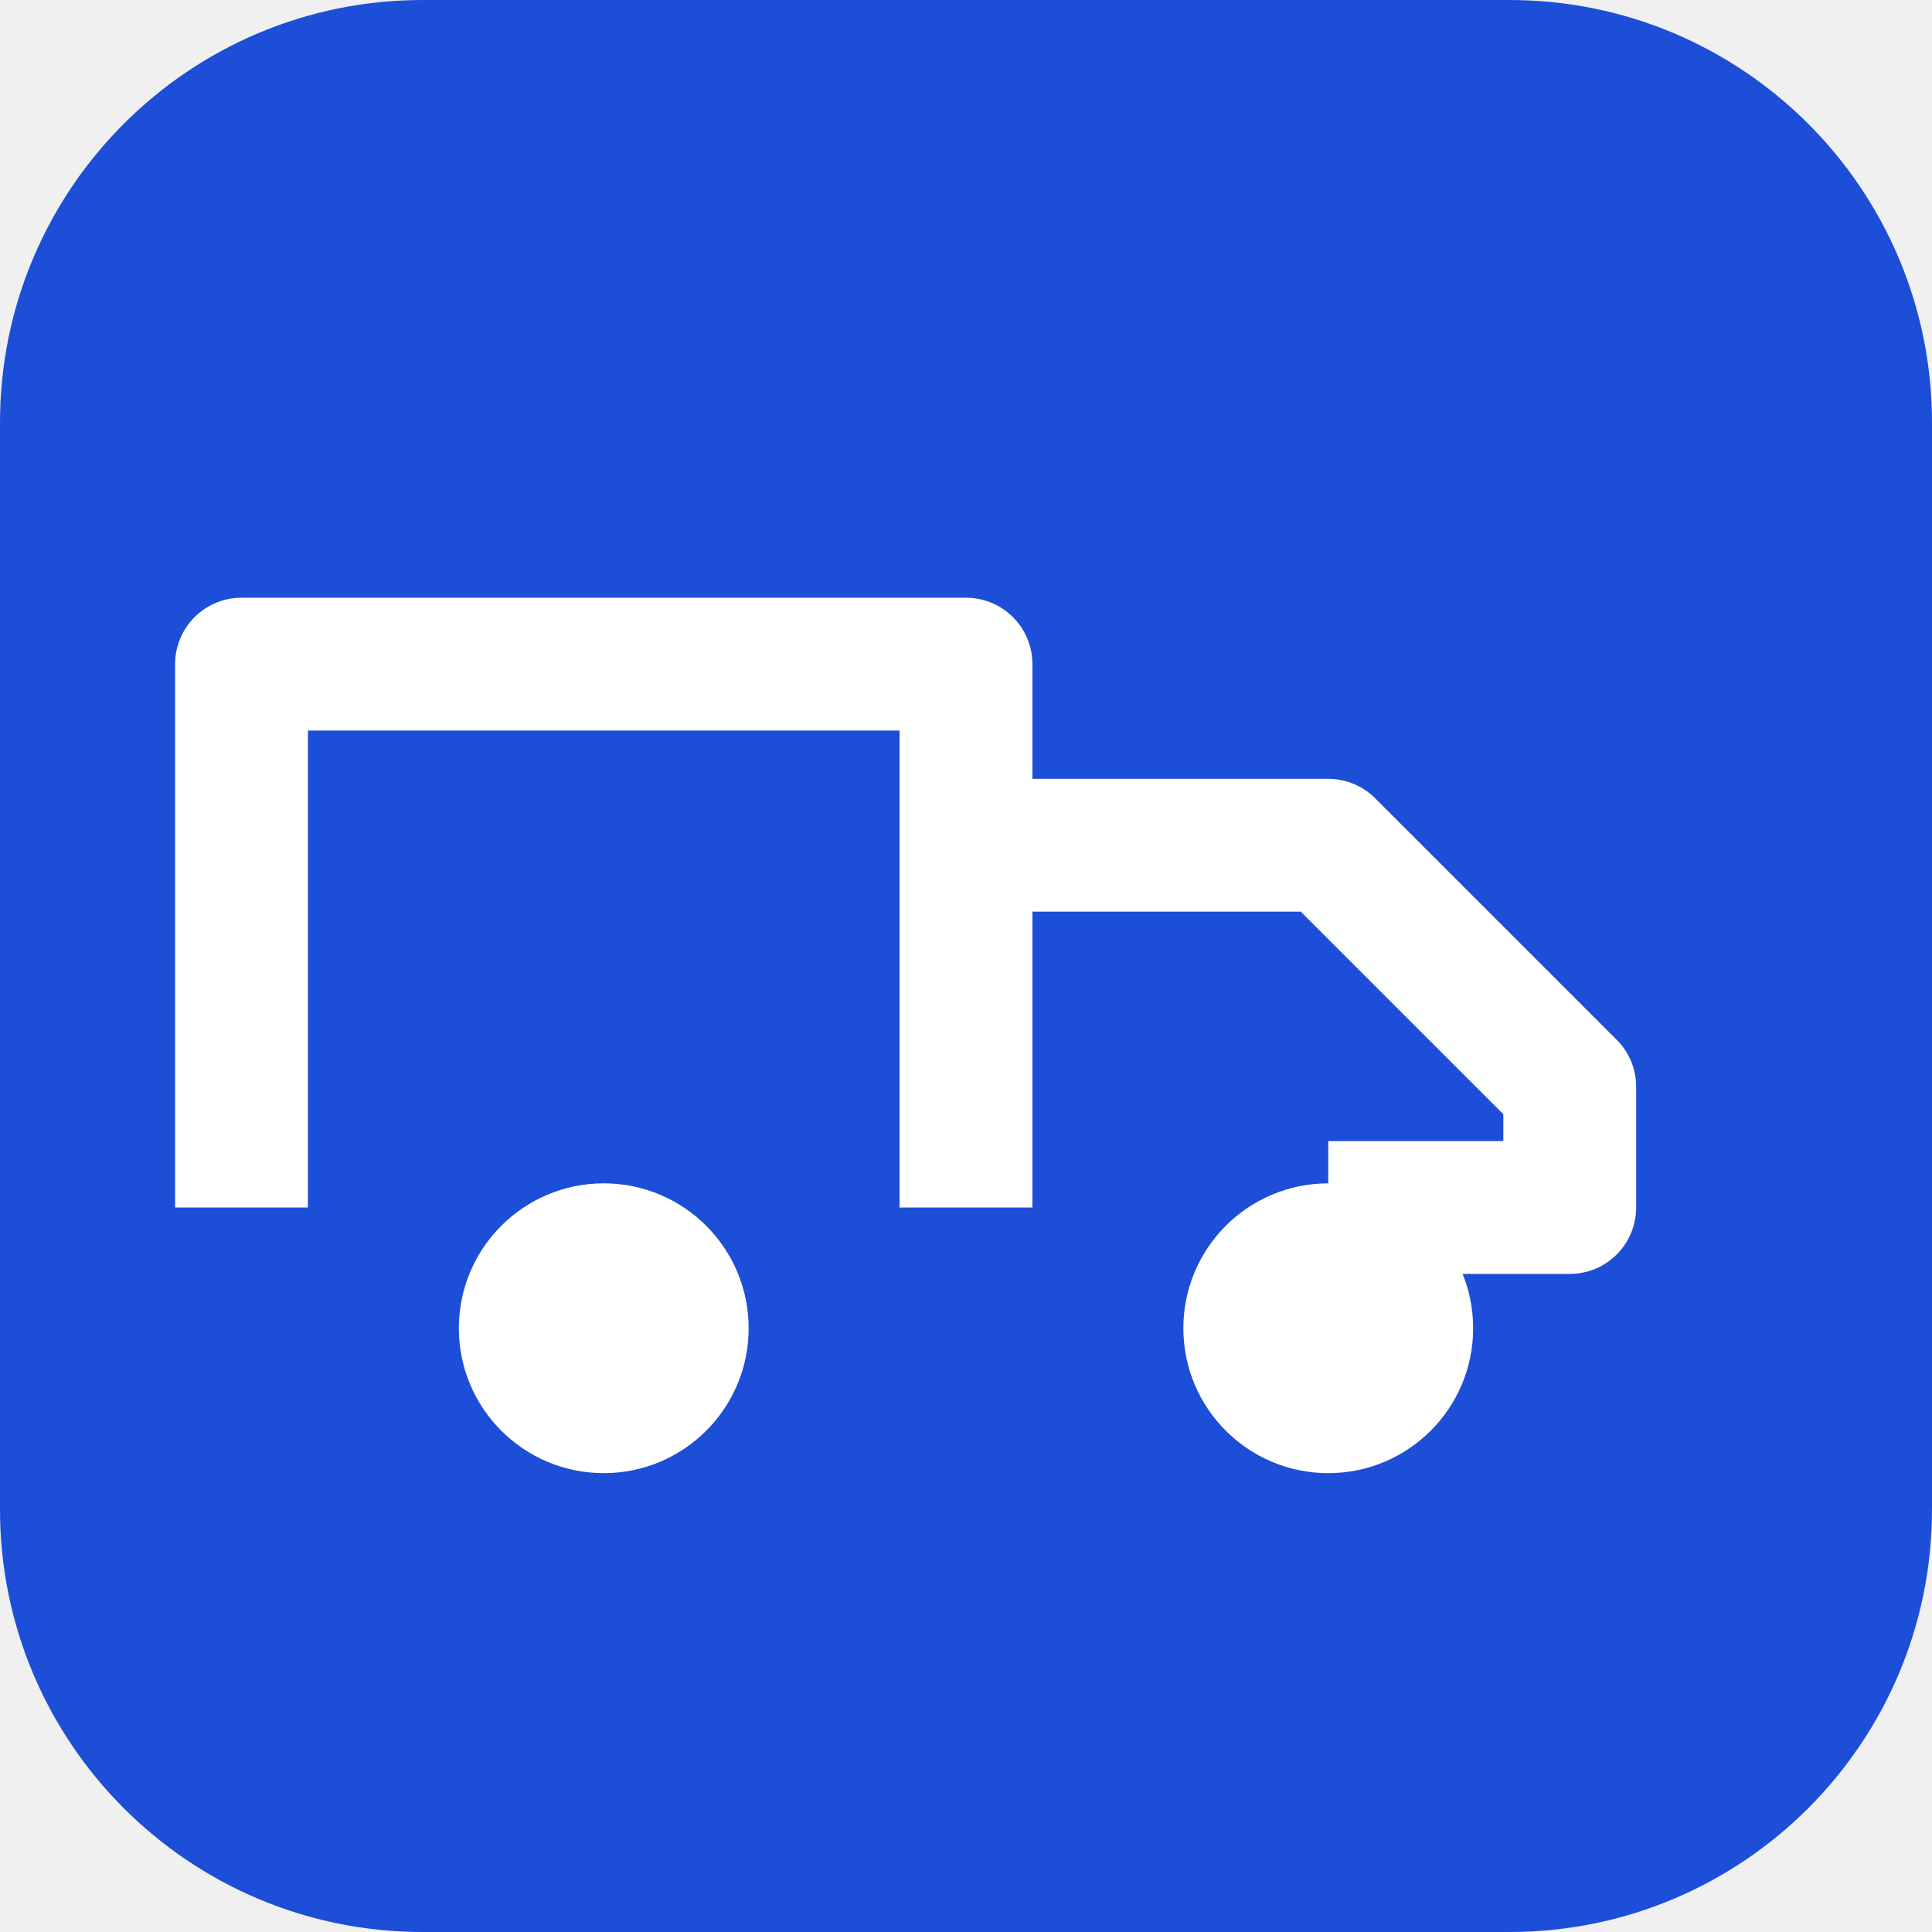
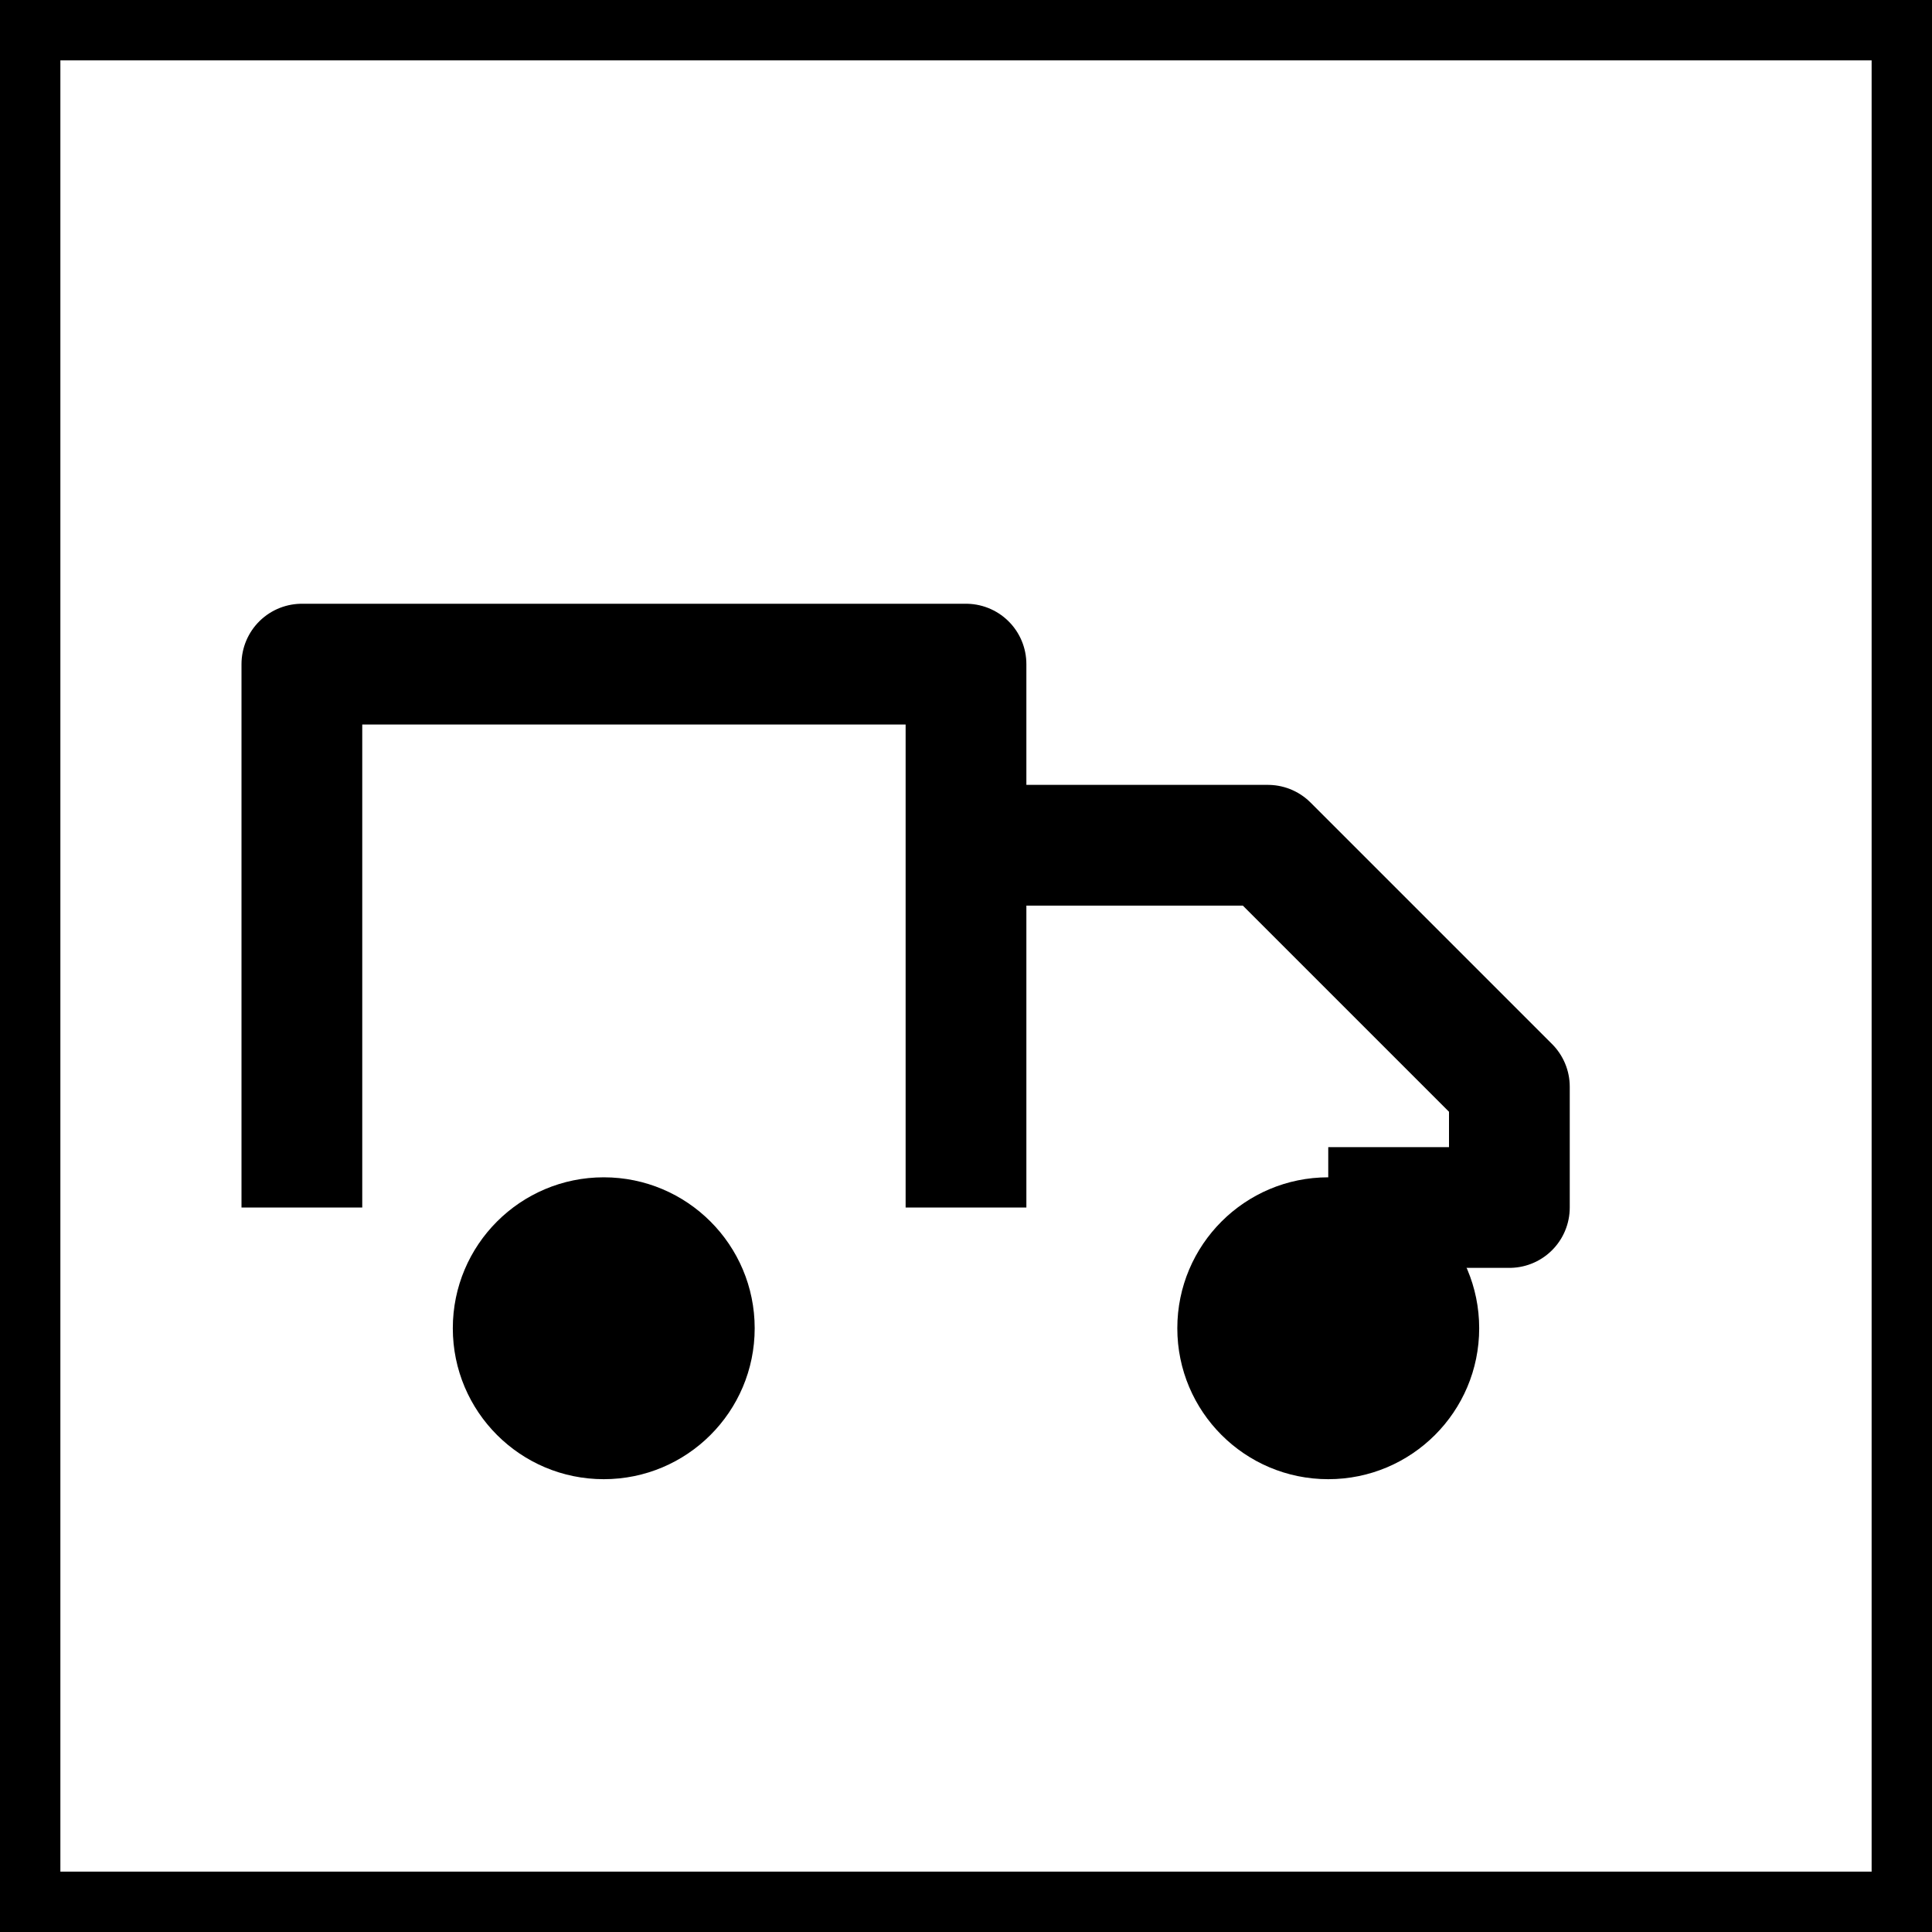
<svg xmlns="http://www.w3.org/2000/svg" viewBox="0 0 32 32">
-   <rect width="32" height="32" rx="7" fill="#1d4ed8" />
-   <path d="M4 20V11h12v9M16 14h6l4 4v2h-4" stroke="#fff" stroke-width="2.2" fill="none" stroke-linejoin="round" />
-   <circle cx="10" cy="22" r="2.4" fill="#fff" />
-   <circle cx="22" cy="22" r="2.4" fill="#fff" />
+   <rect width="32" height="32" fill="#fff" stroke="#000" stroke-width="2" />
+   <path d="M5 20V11h11v9M16 14h5l4 4v2h-3" stroke="#000" stroke-width="2" fill="none" stroke-linejoin="round" />
+   <circle cx="10" cy="22" r="2.5" fill="#000" />
+   <circle cx="22" cy="22" r="2.5" fill="#000" />
</svg>
